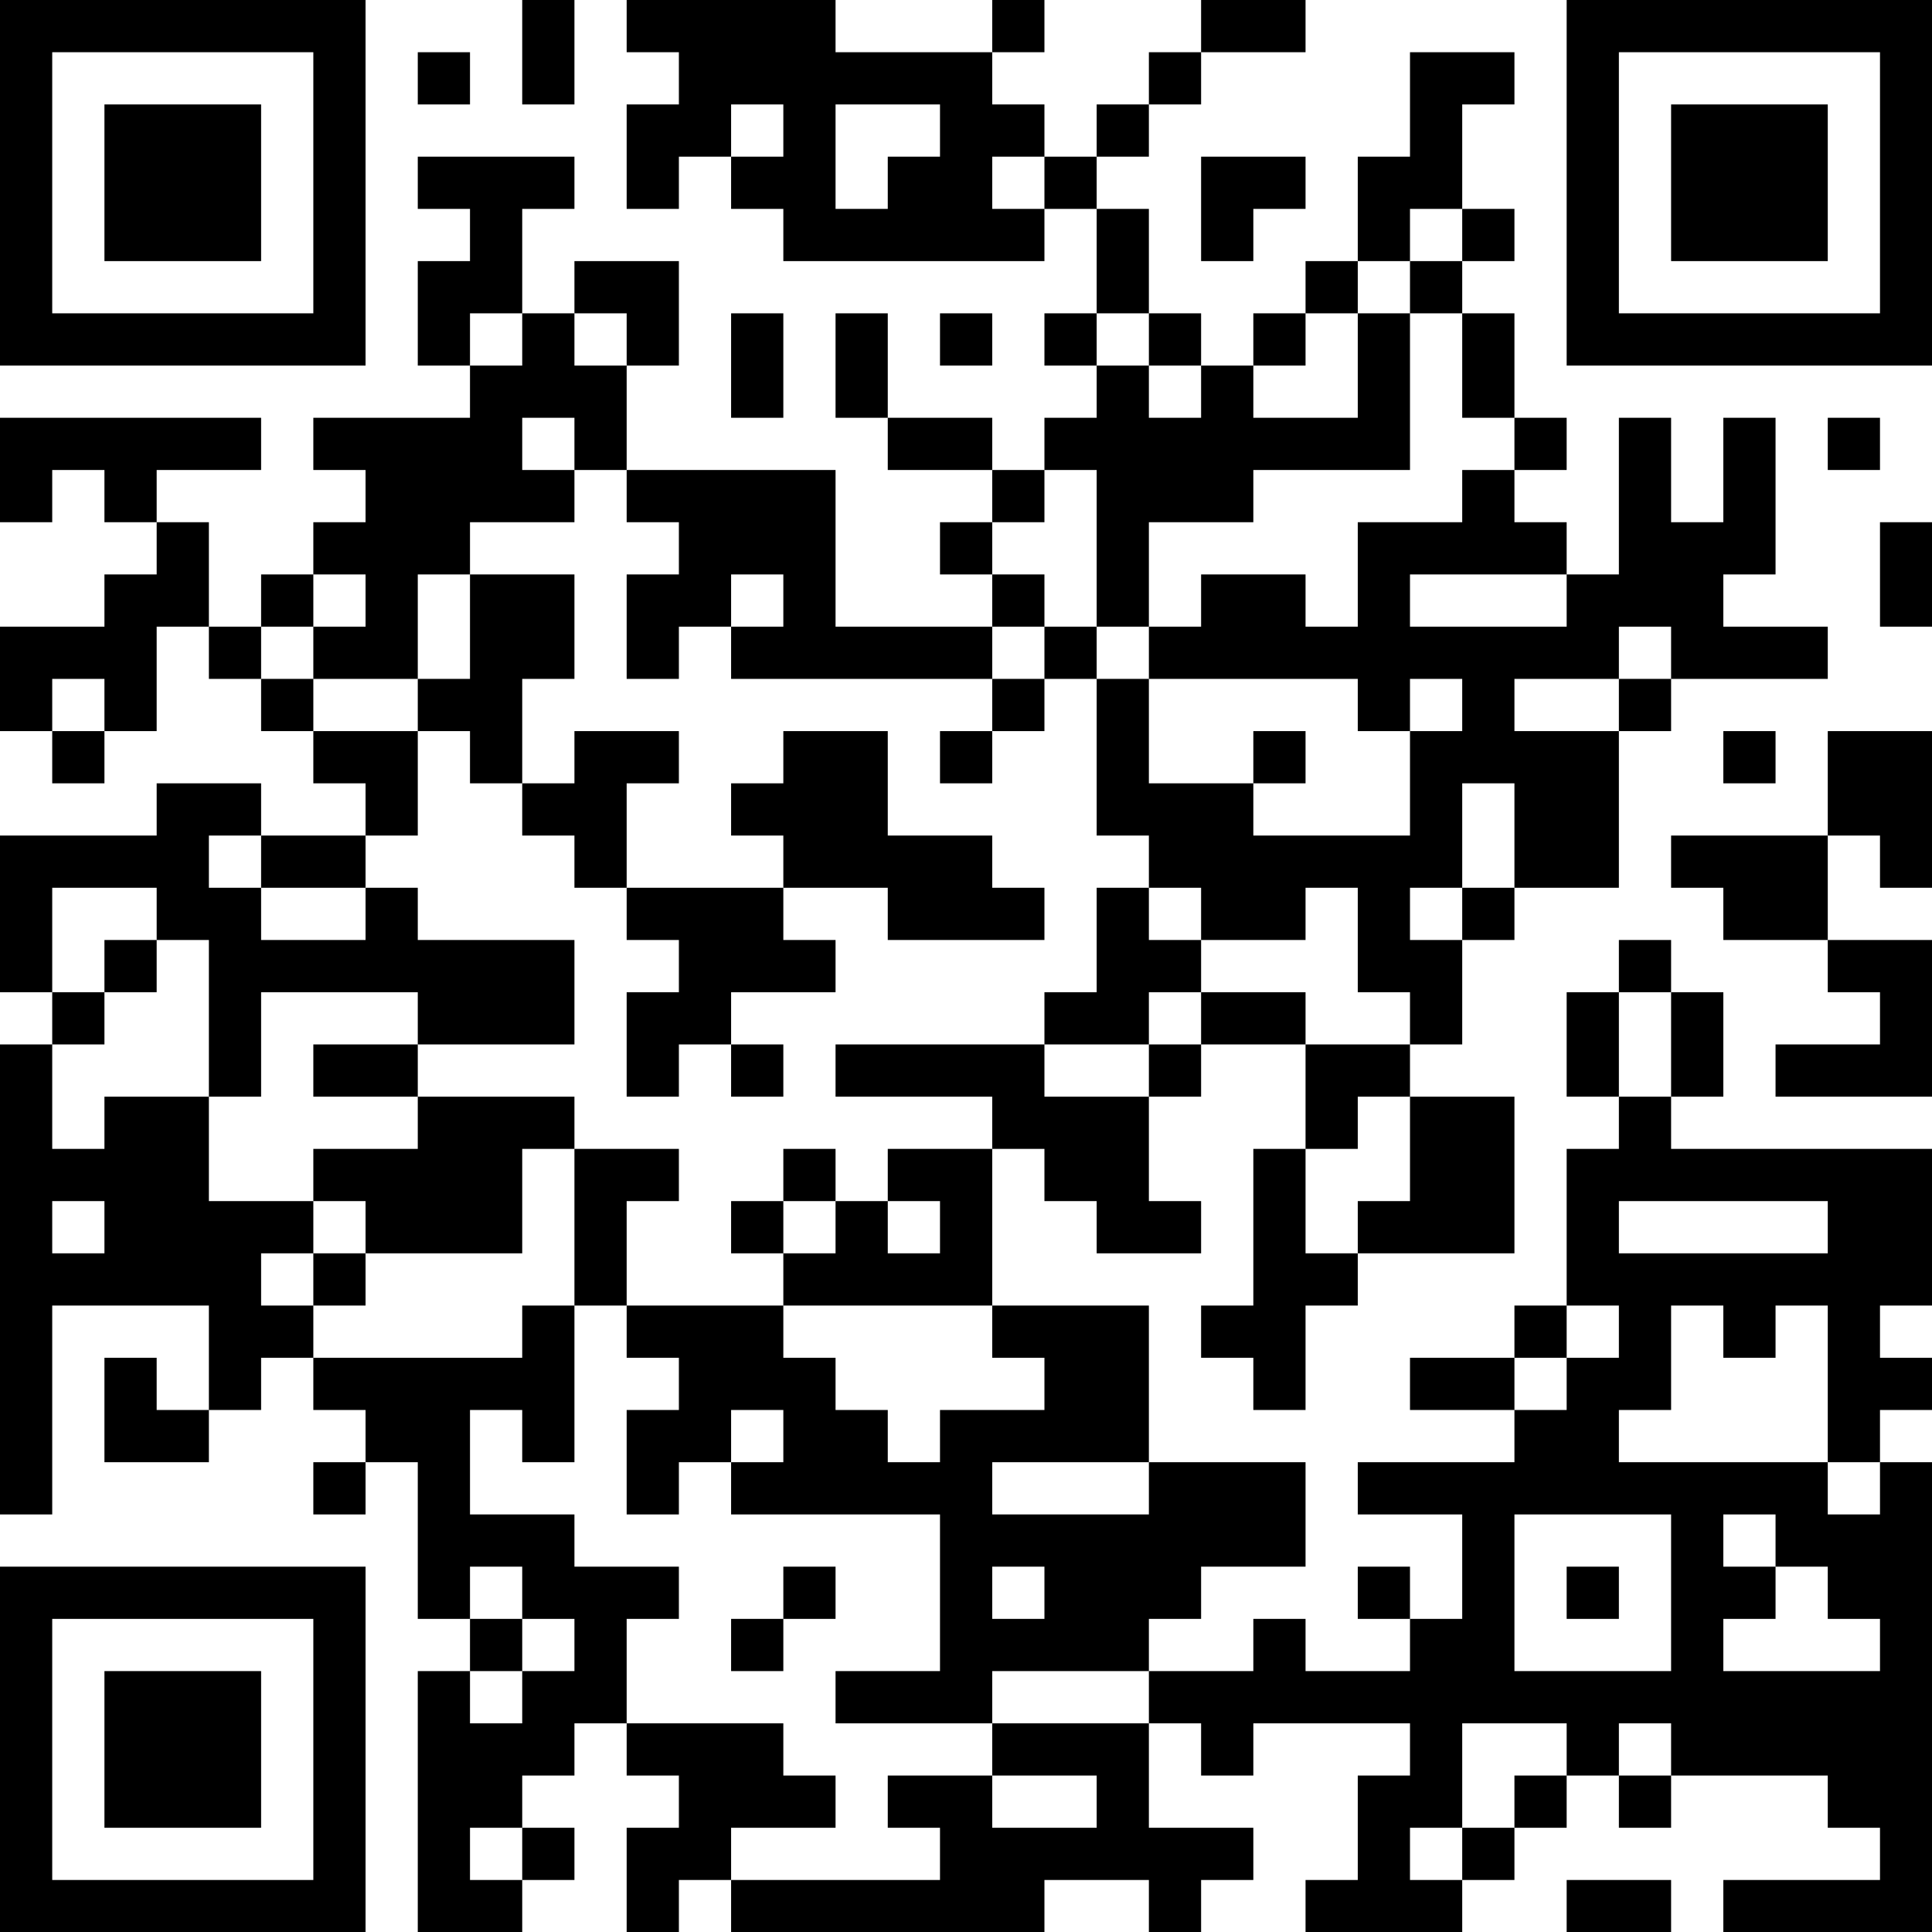
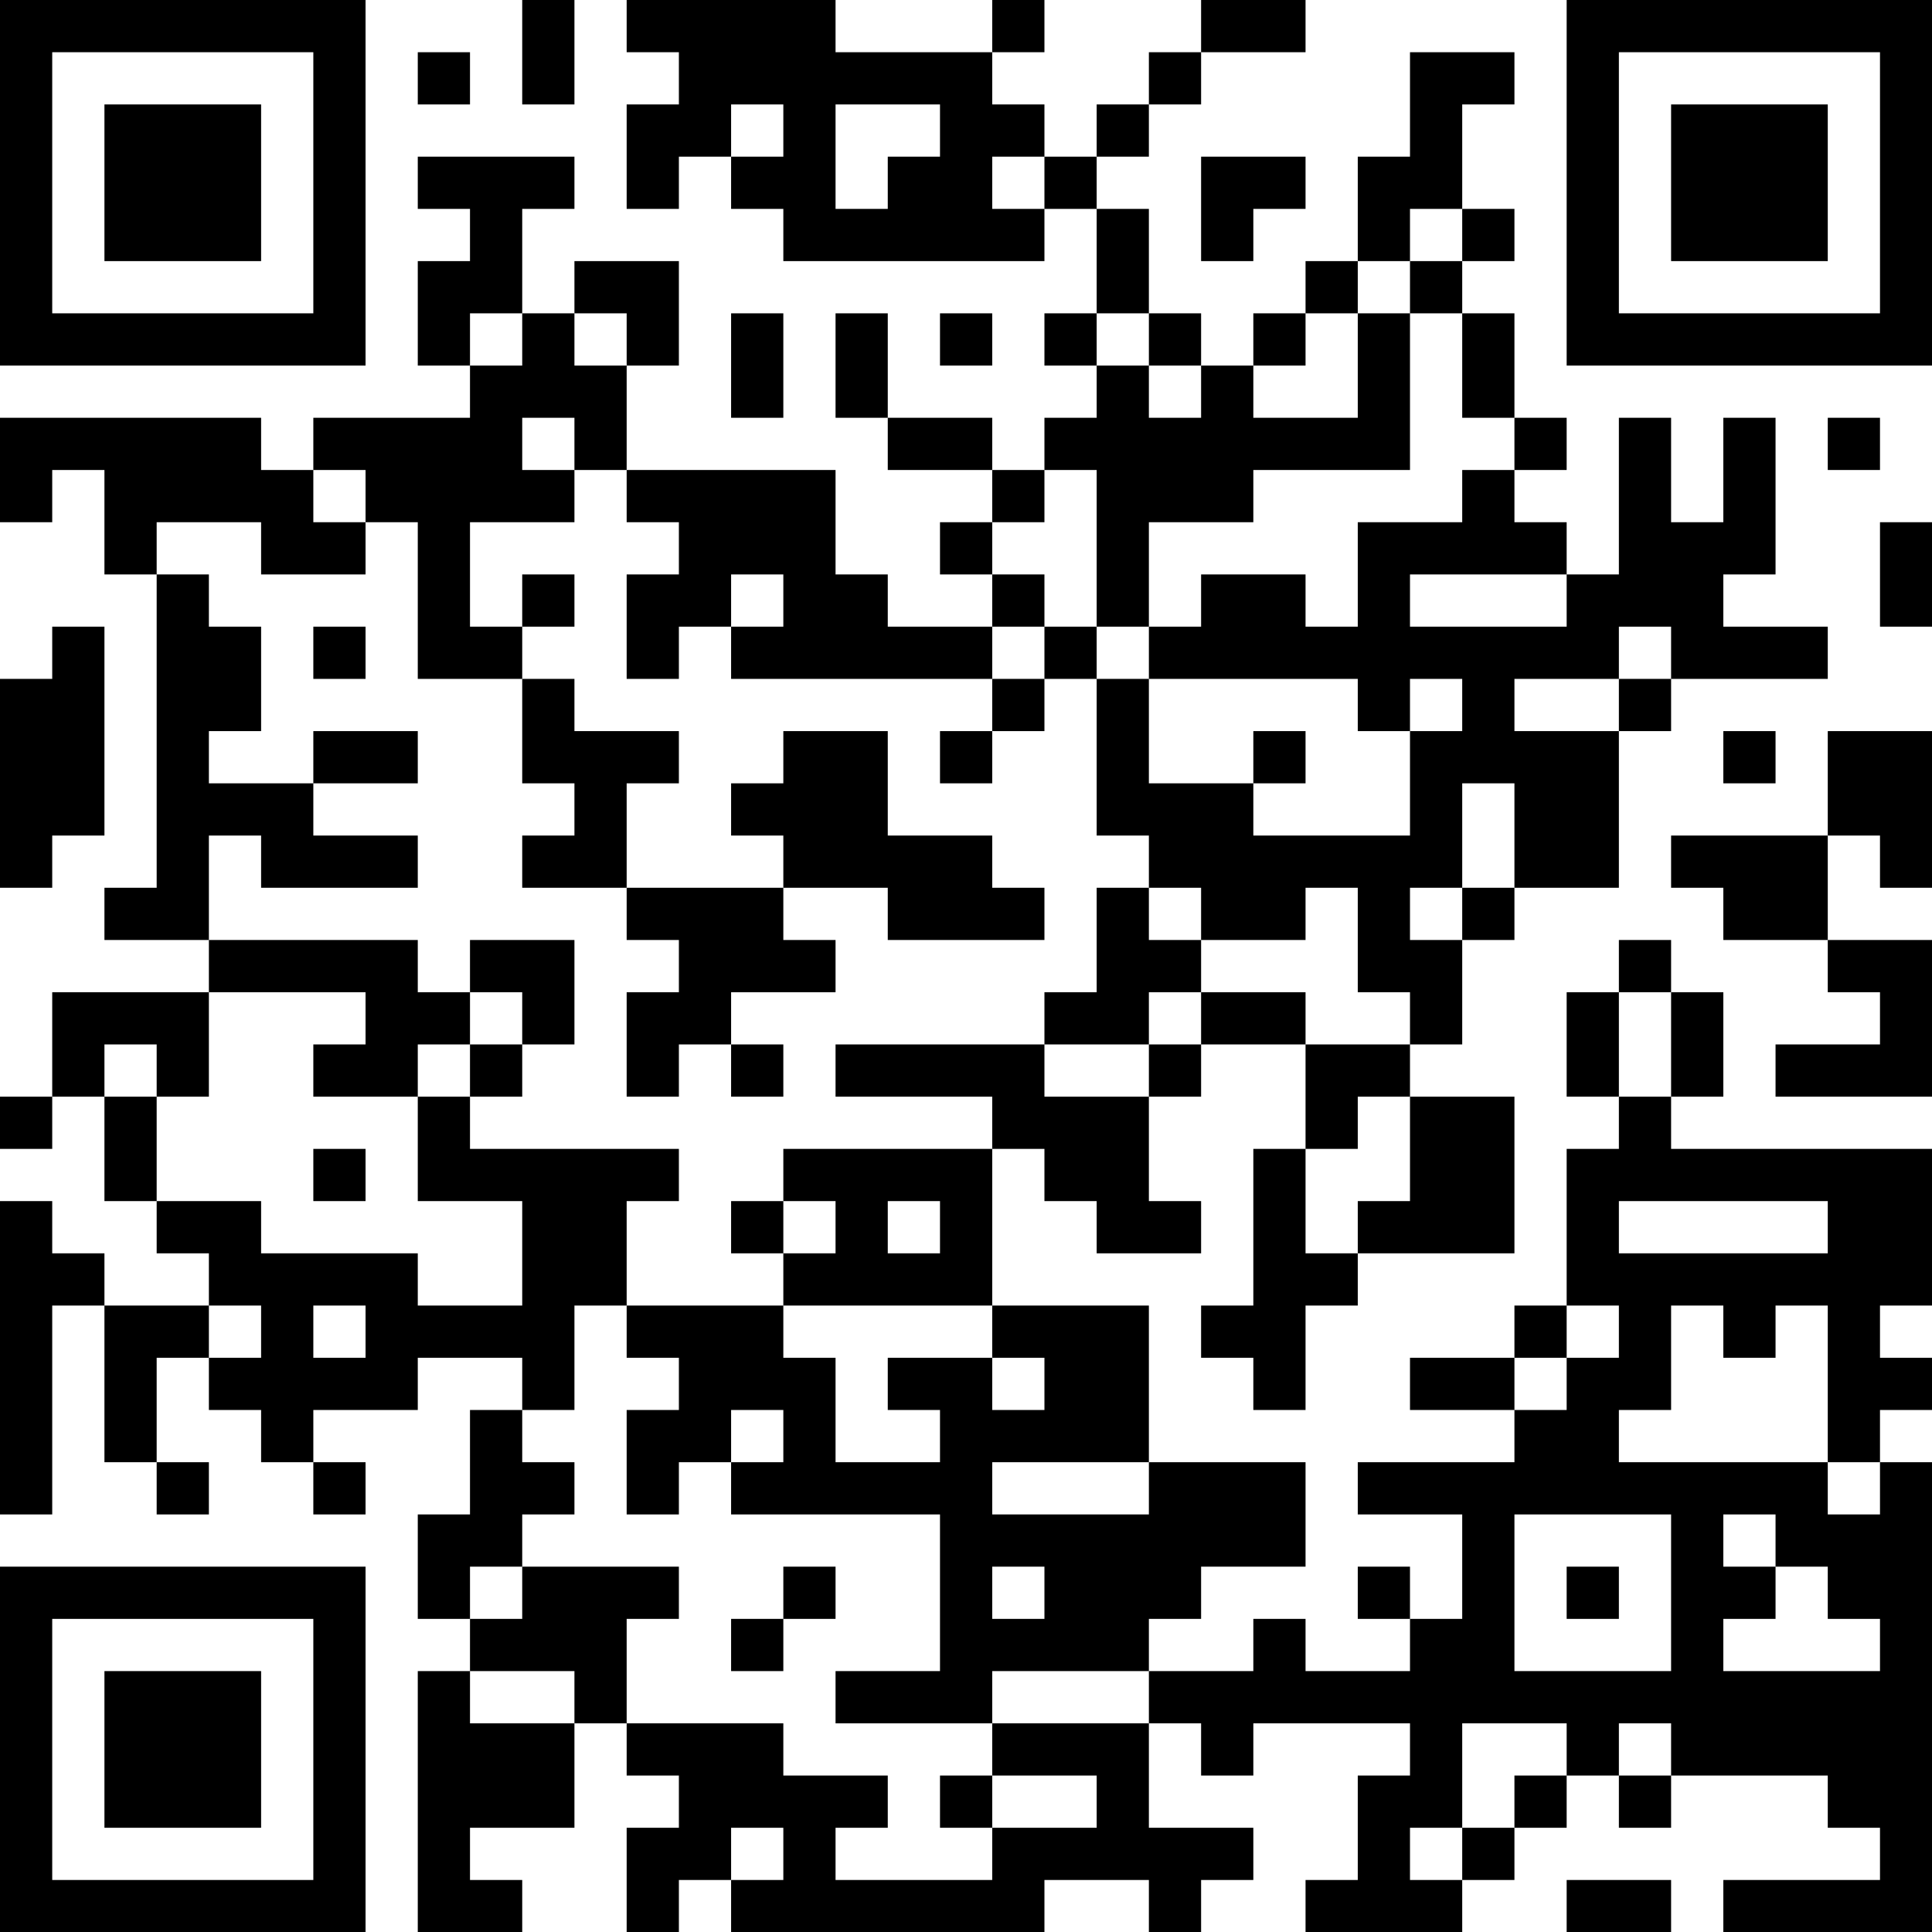
<svg xmlns="http://www.w3.org/2000/svg" version="1.1" width="100" height="100" viewBox="0 0 100 100">
  <rect x="0" y="0" width="100" height="100" fill="#ffffff" />
  <g transform="scale(2.703)">
    <g transform="translate(0,0)">
-       <path fill-rule="evenodd" d="M10 0L10 2L11 2L11 0ZM12 0L12 1L13 1L13 2L12 2L12 4L13 4L13 3L14 3L14 4L15 4L15 5L20 5L20 4L21 4L21 6L20 6L20 7L21 7L21 8L20 8L20 9L19 9L19 8L17 8L17 6L16 6L16 8L17 8L17 9L19 9L19 10L18 10L18 11L19 11L19 12L16 12L16 9L12 9L12 7L13 7L13 5L11 5L11 6L10 6L10 4L11 4L11 3L8 3L8 4L9 4L9 5L8 5L8 7L9 7L9 8L6 8L6 9L7 9L7 10L6 10L6 11L5 11L5 12L4 12L4 10L3 10L3 9L5 9L5 8L0 8L0 10L1 10L1 9L2 9L2 10L3 10L3 11L2 11L2 12L0 12L0 14L1 14L1 15L2 15L2 14L3 14L3 12L4 12L4 13L5 13L5 14L6 14L6 15L7 15L7 16L5 16L5 15L3 15L3 16L0 16L0 19L1 19L1 20L0 20L0 29L1 29L1 25L4 25L4 27L3 27L3 26L2 26L2 28L4 28L4 27L5 27L5 26L6 26L6 27L7 27L7 28L6 28L6 29L7 29L7 28L8 28L8 31L9 31L9 32L8 32L8 37L10 37L10 36L11 36L11 35L10 35L10 34L11 34L11 33L12 33L12 34L13 34L13 35L12 35L12 37L13 37L13 36L14 36L14 37L20 37L20 36L22 36L22 37L23 37L23 36L24 36L24 35L22 35L22 33L23 33L23 34L24 34L24 33L27 33L27 34L26 34L26 36L25 36L25 37L28 37L28 36L29 36L29 35L30 35L30 34L31 34L31 35L32 35L32 34L35 34L35 35L36 35L36 36L33 36L33 37L37 37L37 28L36 28L36 27L37 27L37 26L36 26L36 25L37 25L37 22L32 22L32 21L33 21L33 19L32 19L32 18L31 18L31 19L30 19L30 21L31 21L31 22L30 22L30 25L29 25L29 26L27 26L27 27L29 27L29 28L26 28L26 29L28 29L28 31L27 31L27 30L26 30L26 31L27 31L27 32L25 32L25 31L24 31L24 32L22 32L22 31L23 31L23 30L25 30L25 28L22 28L22 25L19 25L19 22L20 22L20 23L21 23L21 24L23 24L23 23L22 23L22 21L23 21L23 20L25 20L25 22L24 22L24 25L23 25L23 26L24 26L24 27L25 27L25 25L26 25L26 24L29 24L29 21L27 21L27 20L28 20L28 18L29 18L29 17L31 17L31 14L32 14L32 13L35 13L35 12L33 12L33 11L34 11L34 8L33 8L33 10L32 10L32 8L31 8L31 11L30 11L30 10L29 10L29 9L30 9L30 8L29 8L29 6L28 6L28 5L29 5L29 4L28 4L28 2L29 2L29 1L27 1L27 3L26 3L26 5L25 5L25 6L24 6L24 7L23 7L23 6L22 6L22 4L21 4L21 3L22 3L22 2L23 2L23 1L25 1L25 0L23 0L23 1L22 1L22 2L21 2L21 3L20 3L20 2L19 2L19 1L20 1L20 0L19 0L19 1L16 1L16 0ZM8 1L8 2L9 2L9 1ZM14 2L14 3L15 3L15 2ZM16 2L16 4L17 4L17 3L18 3L18 2ZM19 3L19 4L20 4L20 3ZM23 3L23 5L24 5L24 4L25 4L25 3ZM27 4L27 5L26 5L26 6L25 6L25 7L24 7L24 8L26 8L26 6L27 6L27 9L24 9L24 10L22 10L22 12L21 12L21 9L20 9L20 10L19 10L19 11L20 11L20 12L19 12L19 13L14 13L14 12L15 12L15 11L14 11L14 12L13 12L13 13L12 13L12 11L13 11L13 10L12 10L12 9L11 9L11 8L10 8L10 9L11 9L11 10L9 10L9 11L8 11L8 13L6 13L6 12L7 12L7 11L6 11L6 12L5 12L5 13L6 13L6 14L8 14L8 16L7 16L7 17L5 17L5 16L4 16L4 17L5 17L5 18L7 18L7 17L8 17L8 18L11 18L11 20L8 20L8 19L5 19L5 21L4 21L4 18L3 18L3 17L1 17L1 19L2 19L2 20L1 20L1 22L2 22L2 21L4 21L4 23L6 23L6 24L5 24L5 25L6 25L6 26L10 26L10 25L11 25L11 28L10 28L10 27L9 27L9 29L11 29L11 30L13 30L13 31L12 31L12 33L15 33L15 34L16 34L16 35L14 35L14 36L18 36L18 35L17 35L17 34L19 34L19 35L21 35L21 34L19 34L19 33L22 33L22 32L19 32L19 33L16 33L16 32L18 32L18 29L14 29L14 28L15 28L15 27L14 27L14 28L13 28L13 29L12 29L12 27L13 27L13 26L12 26L12 25L15 25L15 26L16 26L16 27L17 27L17 28L18 28L18 27L20 27L20 26L19 26L19 25L15 25L15 24L16 24L16 23L17 23L17 24L18 24L18 23L17 23L17 22L19 22L19 21L16 21L16 20L20 20L20 21L22 21L22 20L23 20L23 19L25 19L25 20L27 20L27 19L26 19L26 17L25 17L25 18L23 18L23 17L22 17L22 16L21 16L21 13L22 13L22 15L24 15L24 16L27 16L27 14L28 14L28 13L27 13L27 14L26 14L26 13L22 13L22 12L23 12L23 11L25 11L25 12L26 12L26 10L28 10L28 9L29 9L29 8L28 8L28 6L27 6L27 5L28 5L28 4ZM9 6L9 7L10 7L10 6ZM11 6L11 7L12 7L12 6ZM14 6L14 8L15 8L15 6ZM18 6L18 7L19 7L19 6ZM21 6L21 7L22 7L22 8L23 8L23 7L22 7L22 6ZM35 8L35 9L36 9L36 8ZM36 10L36 12L37 12L37 10ZM9 11L9 13L8 13L8 14L9 14L9 15L10 15L10 16L11 16L11 17L12 17L12 18L13 18L13 19L12 19L12 21L13 21L13 20L14 20L14 21L15 21L15 20L14 20L14 19L16 19L16 18L15 18L15 17L17 17L17 18L20 18L20 17L19 17L19 16L17 16L17 14L15 14L15 15L14 15L14 16L15 16L15 17L12 17L12 15L13 15L13 14L11 14L11 15L10 15L10 13L11 13L11 11ZM27 11L27 12L30 12L30 11ZM20 12L20 13L19 13L19 14L18 14L18 15L19 15L19 14L20 14L20 13L21 13L21 12ZM31 12L31 13L29 13L29 14L31 14L31 13L32 13L32 12ZM1 13L1 14L2 14L2 13ZM24 14L24 15L25 15L25 14ZM33 14L33 15L34 15L34 14ZM35 14L35 16L32 16L32 17L33 17L33 18L35 18L35 19L36 19L36 20L34 20L34 21L37 21L37 18L35 18L35 16L36 16L36 17L37 17L37 14ZM28 15L28 17L27 17L27 18L28 18L28 17L29 17L29 15ZM21 17L21 19L20 19L20 20L22 20L22 19L23 19L23 18L22 18L22 17ZM2 18L2 19L3 19L3 18ZM31 19L31 21L32 21L32 19ZM6 20L6 21L8 21L8 22L6 22L6 23L7 23L7 24L6 24L6 25L7 25L7 24L10 24L10 22L11 22L11 25L12 25L12 23L13 23L13 22L11 22L11 21L8 21L8 20ZM26 21L26 22L25 22L25 24L26 24L26 23L27 23L27 21ZM15 22L15 23L14 23L14 24L15 24L15 23L16 23L16 22ZM1 23L1 24L2 24L2 23ZM31 23L31 24L35 24L35 23ZM30 25L30 26L29 26L29 27L30 27L30 26L31 26L31 25ZM32 25L32 27L31 27L31 28L35 28L35 29L36 29L36 28L35 28L35 25L34 25L34 26L33 26L33 25ZM19 28L19 29L22 29L22 28ZM29 29L29 32L32 32L32 29ZM33 29L33 30L34 30L34 31L33 31L33 32L36 32L36 31L35 31L35 30L34 30L34 29ZM9 30L9 31L10 31L10 32L9 32L9 33L10 33L10 32L11 32L11 31L10 31L10 30ZM15 30L15 31L14 31L14 32L15 32L15 31L16 31L16 30ZM19 30L19 31L20 31L20 30ZM30 30L30 31L31 31L31 30ZM28 33L28 35L27 35L27 36L28 36L28 35L29 35L29 34L30 34L30 33ZM31 33L31 34L32 34L32 33ZM9 35L9 36L10 36L10 35ZM30 36L30 37L32 37L32 36ZM0 0L0 7L7 7L7 0ZM1 1L1 6L6 6L6 1ZM2 2L2 5L5 5L5 2ZM30 0L30 7L37 7L37 0ZM31 1L31 6L36 6L36 1ZM32 2L32 5L35 5L35 2ZM0 30L0 37L7 37L7 30ZM1 31L1 36L6 36L6 31ZM2 32L2 35L5 35L5 32Z" fill="#000000" />
+       <path fill-rule="evenodd" d="M10 0L10 2L11 2L11 0ZM12 0L12 1L13 1L13 2L12 2L12 4L13 4L13 3L14 3L14 4L15 4L15 5L20 5L20 4L21 4L21 6L20 6L20 7L21 7L21 8L20 8L20 9L19 9L19 8L17 8L17 6L16 6L16 8L17 8L17 9L19 9L19 10L18 10L18 11L19 11L19 12L17 12L17 11L16 11L16 9L12 9L12 7L13 7L13 5L11 5L11 6L10 6L10 4L11 4L11 3L8 3L8 4L9 4L9 5L8 5L8 7L9 7L9 8L6 8L6 9L5 9L5 8L0 8L0 10L1 10L1 9L2 9L2 11L3 11L3 17L2 17L2 18L4 18L4 19L1 19L1 21L0 21L0 22L1 22L1 21L2 21L2 23L3 23L3 24L4 24L4 25L2 25L2 24L1 24L1 23L0 23L0 29L1 29L1 25L2 25L2 28L3 28L3 29L4 29L4 28L3 28L3 26L4 26L4 27L5 27L5 28L6 28L6 29L7 29L7 28L6 28L6 27L8 27L8 26L10 26L10 27L9 27L9 29L8 29L8 31L9 31L9 32L8 32L8 37L10 37L10 36L9 36L9 35L11 35L11 33L12 33L12 34L13 34L13 35L12 35L12 37L13 37L13 36L14 36L14 37L20 37L20 36L22 36L22 37L23 37L23 36L24 36L24 35L22 35L22 33L23 33L23 34L24 34L24 33L27 33L27 34L26 34L26 36L25 36L25 37L28 37L28 36L29 36L29 35L30 35L30 34L31 34L31 35L32 35L32 34L35 34L35 35L36 35L36 36L33 36L33 37L37 37L37 28L36 28L36 27L37 27L37 26L36 26L36 25L37 25L37 22L32 22L32 21L33 21L33 19L32 19L32 18L31 18L31 19L30 19L30 21L31 21L31 22L30 22L30 25L29 25L29 26L27 26L27 27L29 27L29 28L26 28L26 29L28 29L28 31L27 31L27 30L26 30L26 31L27 31L27 32L25 32L25 31L24 31L24 32L22 32L22 31L23 31L23 30L25 30L25 28L22 28L22 25L19 25L19 22L20 22L20 23L21 23L21 24L23 24L23 23L22 23L22 21L23 21L23 20L25 20L25 22L24 22L24 25L23 25L23 26L24 26L24 27L25 27L25 25L26 25L26 24L29 24L29 21L27 21L27 20L28 20L28 18L29 18L29 17L31 17L31 14L32 14L32 13L35 13L35 12L33 12L33 11L34 11L34 8L33 8L33 10L32 10L32 8L31 8L31 11L30 11L30 10L29 10L29 9L30 9L30 8L29 8L29 6L28 6L28 5L29 5L29 4L28 4L28 2L29 2L29 1L27 1L27 3L26 3L26 5L25 5L25 6L24 6L24 7L23 7L23 6L22 6L22 4L21 4L21 3L22 3L22 2L23 2L23 1L25 1L25 0L23 0L23 1L22 1L22 2L21 2L21 3L20 3L20 2L19 2L19 1L20 1L20 0L19 0L19 1L16 1L16 0ZM8 1L8 2L9 2L9 1ZM14 2L14 3L15 3L15 2ZM16 2L16 4L17 4L17 3L18 3L18 2ZM19 3L19 4L20 4L20 3ZM23 3L23 5L24 5L24 4L25 4L25 3ZM27 4L27 5L26 5L26 6L25 6L25 7L24 7L24 8L26 8L26 6L27 6L27 9L24 9L24 10L22 10L22 12L21 12L21 9L20 9L20 10L19 10L19 11L20 11L20 12L19 12L19 13L14 13L14 12L15 12L15 11L14 11L14 12L13 12L13 13L12 13L12 11L13 11L13 10L12 10L12 9L11 9L11 8L10 8L10 9L11 9L11 10L9 10L9 12L10 12L10 13L8 13L8 10L7 10L7 9L6 9L6 10L7 10L7 11L5 11L5 10L3 10L3 11L4 11L4 12L5 12L5 14L4 14L4 15L6 15L6 16L8 16L8 17L5 17L5 16L4 16L4 18L8 18L8 19L9 19L9 20L8 20L8 21L6 21L6 20L7 20L7 19L4 19L4 21L3 21L3 20L2 20L2 21L3 21L3 23L5 23L5 24L8 24L8 25L10 25L10 23L8 23L8 21L9 21L9 22L13 22L13 23L12 23L12 25L11 25L11 27L10 27L10 28L11 28L11 29L10 29L10 30L9 30L9 31L10 31L10 30L13 30L13 31L12 31L12 33L15 33L15 34L17 34L17 35L16 35L16 36L19 36L19 35L21 35L21 34L19 34L19 33L22 33L22 32L19 32L19 33L16 33L16 32L18 32L18 29L14 29L14 28L15 28L15 27L14 27L14 28L13 28L13 29L12 29L12 27L13 27L13 26L12 26L12 25L15 25L15 26L16 26L16 28L18 28L18 27L17 27L17 26L19 26L19 27L20 27L20 26L19 26L19 25L15 25L15 24L16 24L16 23L15 23L15 22L19 22L19 21L16 21L16 20L20 20L20 21L22 21L22 20L23 20L23 19L25 19L25 20L27 20L27 19L26 19L26 17L25 17L25 18L23 18L23 17L22 17L22 16L21 16L21 13L22 13L22 15L24 15L24 16L27 16L27 14L28 14L28 13L27 13L27 14L26 14L26 13L22 13L22 12L23 12L23 11L25 11L25 12L26 12L26 10L28 10L28 9L29 9L29 8L28 8L28 6L27 6L27 5L28 5L28 4ZM9 6L9 7L10 7L10 6ZM11 6L11 7L12 7L12 6ZM14 6L14 8L15 8L15 6ZM18 6L18 7L19 7L19 6ZM21 6L21 7L22 7L22 8L23 8L23 7L22 7L22 6ZM35 8L35 9L36 9L36 8ZM36 10L36 12L37 12L37 10ZM10 11L10 12L11 12L11 11ZM27 11L27 12L30 12L30 11ZM1 12L1 13L0 13L0 17L1 17L1 16L2 16L2 12ZM6 12L6 13L7 13L7 12ZM20 12L20 13L19 13L19 14L18 14L18 15L19 15L19 14L20 14L20 13L21 13L21 12ZM31 12L31 13L29 13L29 14L31 14L31 13L32 13L32 12ZM10 13L10 15L11 15L11 16L10 16L10 17L12 17L12 18L13 18L13 19L12 19L12 21L13 21L13 20L14 20L14 21L15 21L15 20L14 20L14 19L16 19L16 18L15 18L15 17L17 17L17 18L20 18L20 17L19 17L19 16L17 16L17 14L15 14L15 15L14 15L14 16L15 16L15 17L12 17L12 15L13 15L13 14L11 14L11 13ZM6 14L6 15L8 15L8 14ZM24 14L24 15L25 15L25 14ZM33 14L33 15L34 15L34 14ZM35 14L35 16L32 16L32 17L33 17L33 18L35 18L35 19L36 19L36 20L34 20L34 21L37 21L37 18L35 18L35 16L36 16L36 17L37 17L37 14ZM28 15L28 17L27 17L27 18L28 18L28 17L29 17L29 15ZM21 17L21 19L20 19L20 20L22 20L22 19L23 19L23 18L22 18L22 17ZM9 18L9 19L10 19L10 20L9 20L9 21L10 21L10 20L11 20L11 18ZM31 19L31 21L32 21L32 19ZM26 21L26 22L25 22L25 24L26 24L26 23L27 23L27 21ZM6 22L6 23L7 23L7 22ZM14 23L14 24L15 24L15 23ZM17 23L17 24L18 24L18 23ZM31 23L31 24L35 24L35 23ZM4 25L4 26L5 26L5 25ZM6 25L6 26L7 26L7 25ZM30 25L30 26L29 26L29 27L30 27L30 26L31 26L31 25ZM32 25L32 27L31 27L31 28L35 28L35 29L36 29L36 28L35 28L35 25L34 25L34 26L33 26L33 25ZM19 28L19 29L22 29L22 28ZM29 29L29 32L32 32L32 29ZM33 29L33 30L34 30L34 31L33 31L33 32L36 32L36 31L35 31L35 30L34 30L34 29ZM15 30L15 31L14 31L14 32L15 32L15 31L16 31L16 30ZM19 30L19 31L20 31L20 30ZM30 30L30 31L31 31L31 30ZM9 32L9 33L11 33L11 32ZM28 33L28 35L27 35L27 36L28 36L28 35L29 35L29 34L30 34L30 33ZM31 33L31 34L32 34L32 33ZM18 34L18 35L19 35L19 34ZM14 35L14 36L15 36L15 35ZM30 36L30 37L32 37L32 36ZM0 0L0 7L7 7L7 0ZM1 1L1 6L6 6L6 1ZM2 2L2 5L5 5L5 2ZM30 0L30 7L37 7L37 0ZM31 1L31 6L36 6L36 1ZM32 2L32 5L35 5L35 2ZM0 30L0 37L7 37L7 30ZM1 31L1 36L6 36L6 31ZM2 32L2 35L5 35L5 32Z" fill="#000000" />
    </g>
  </g>
</svg>
